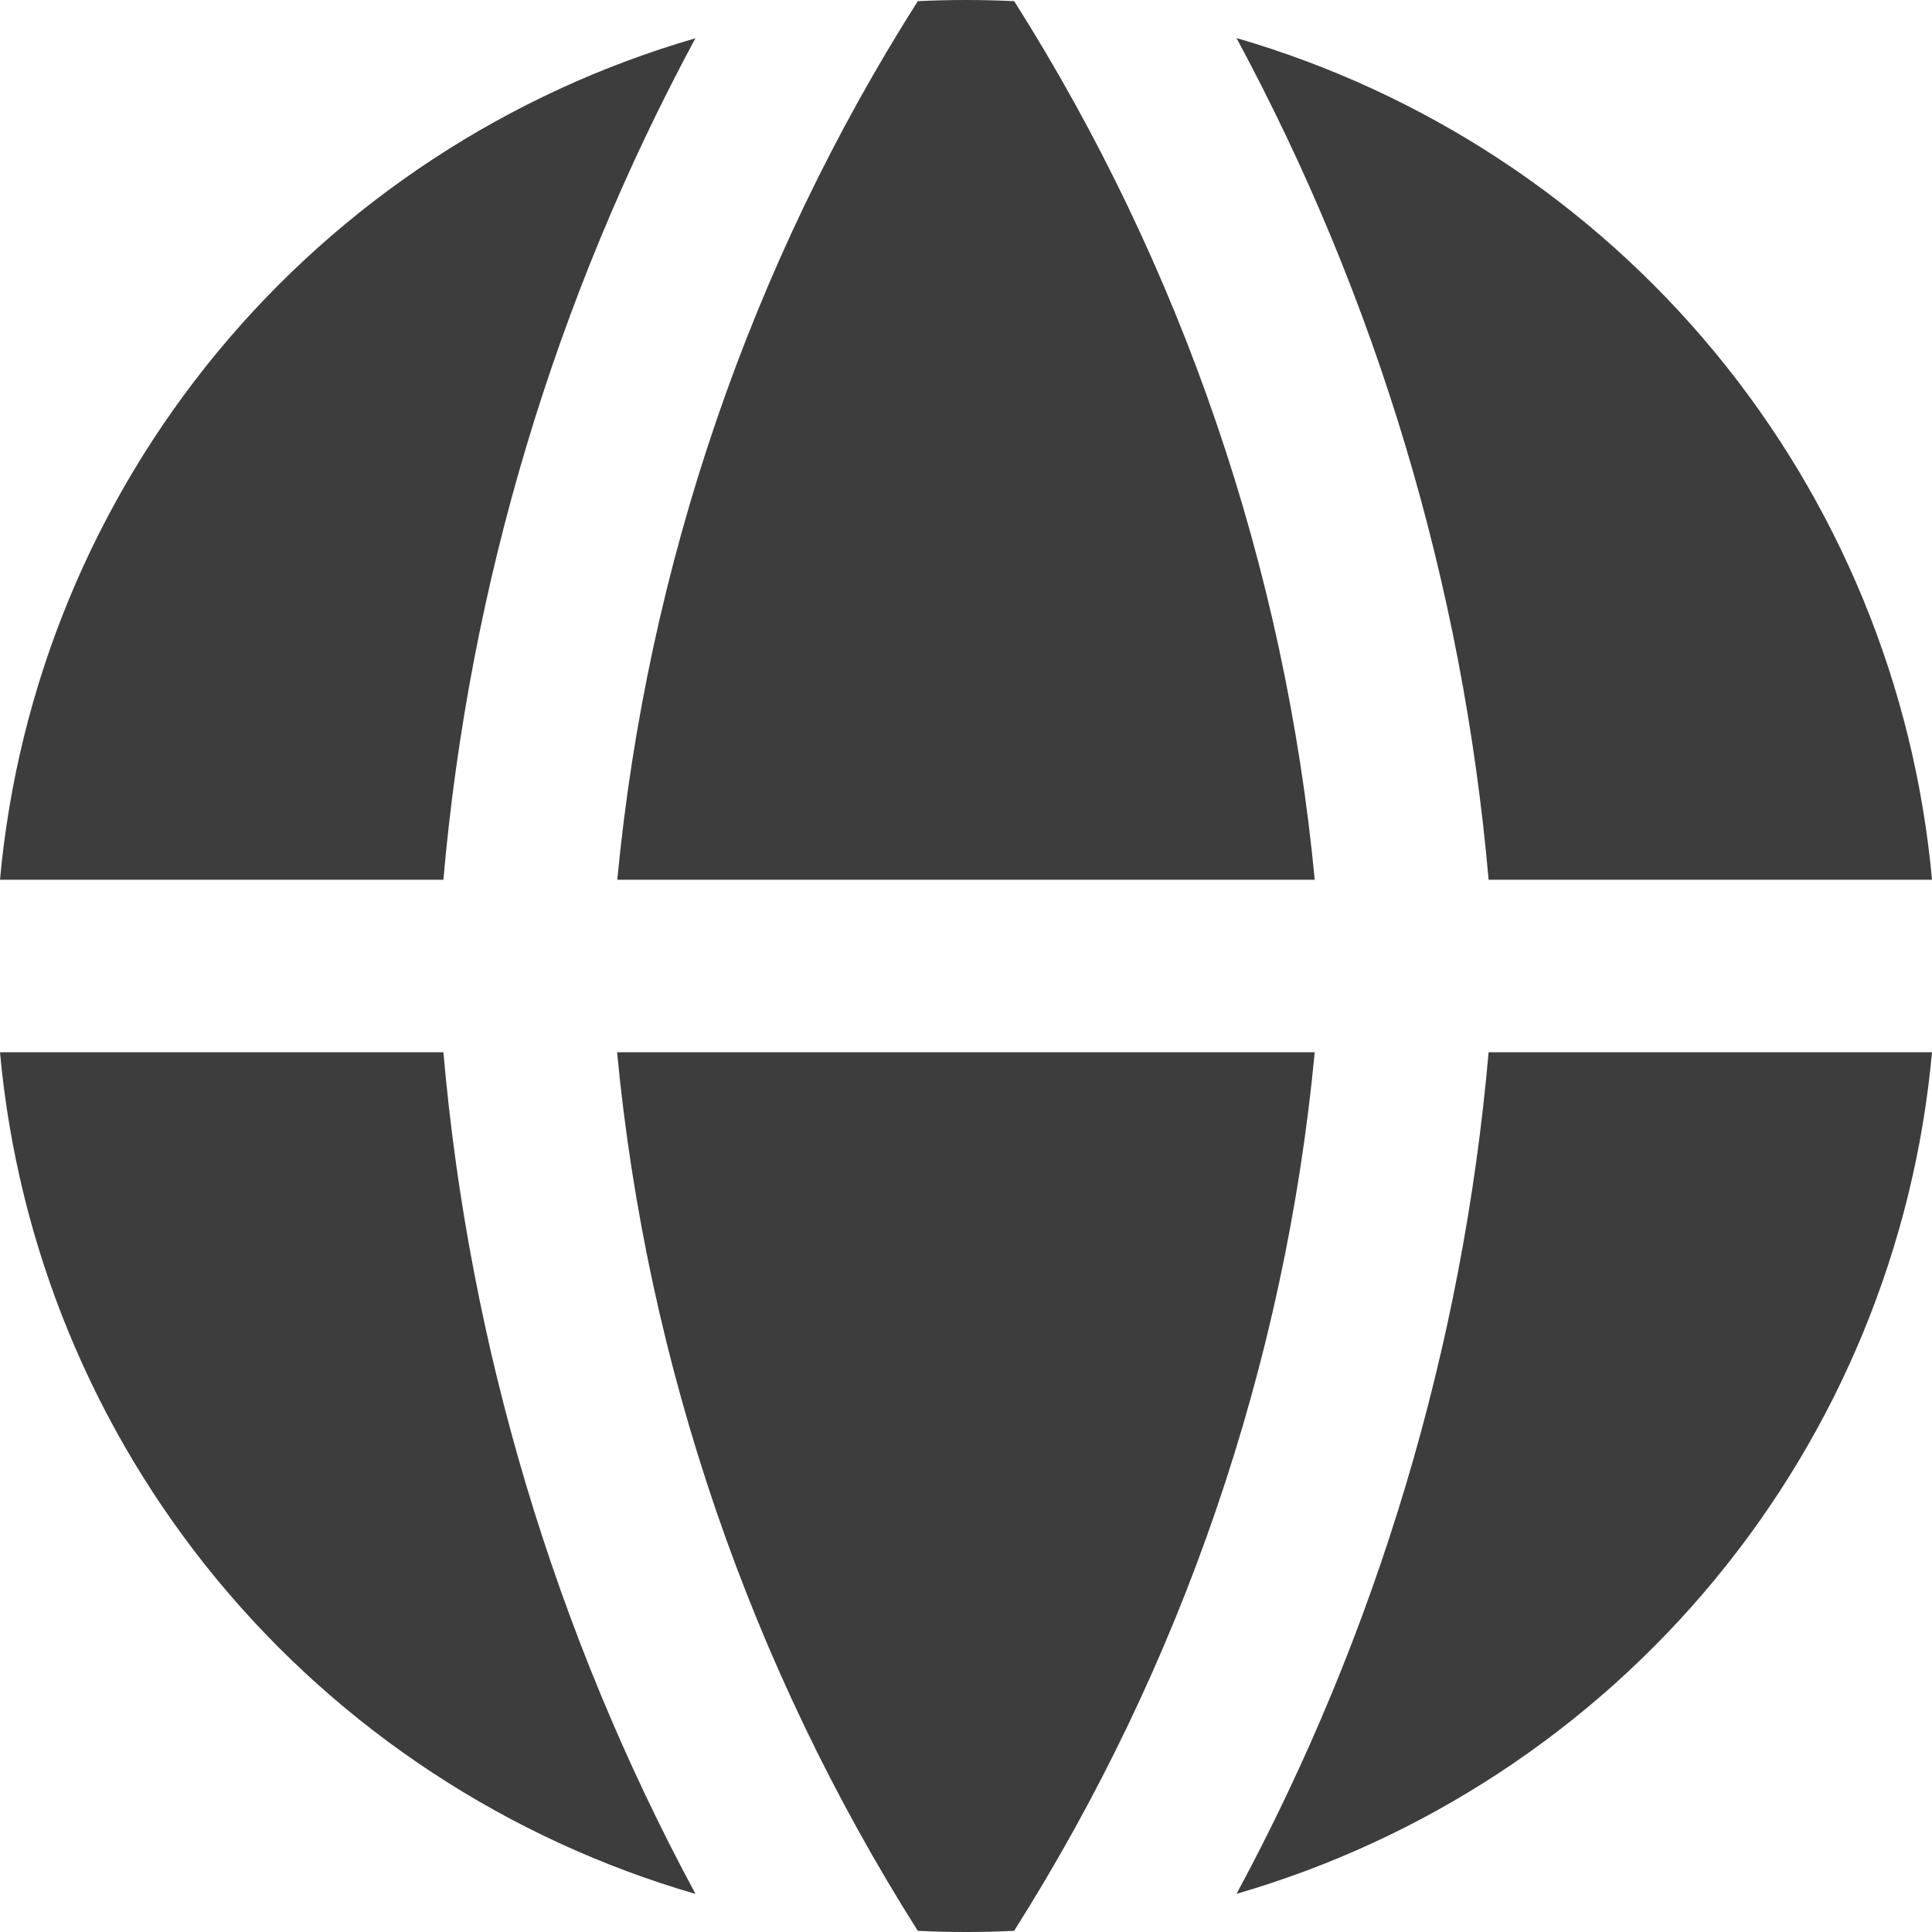
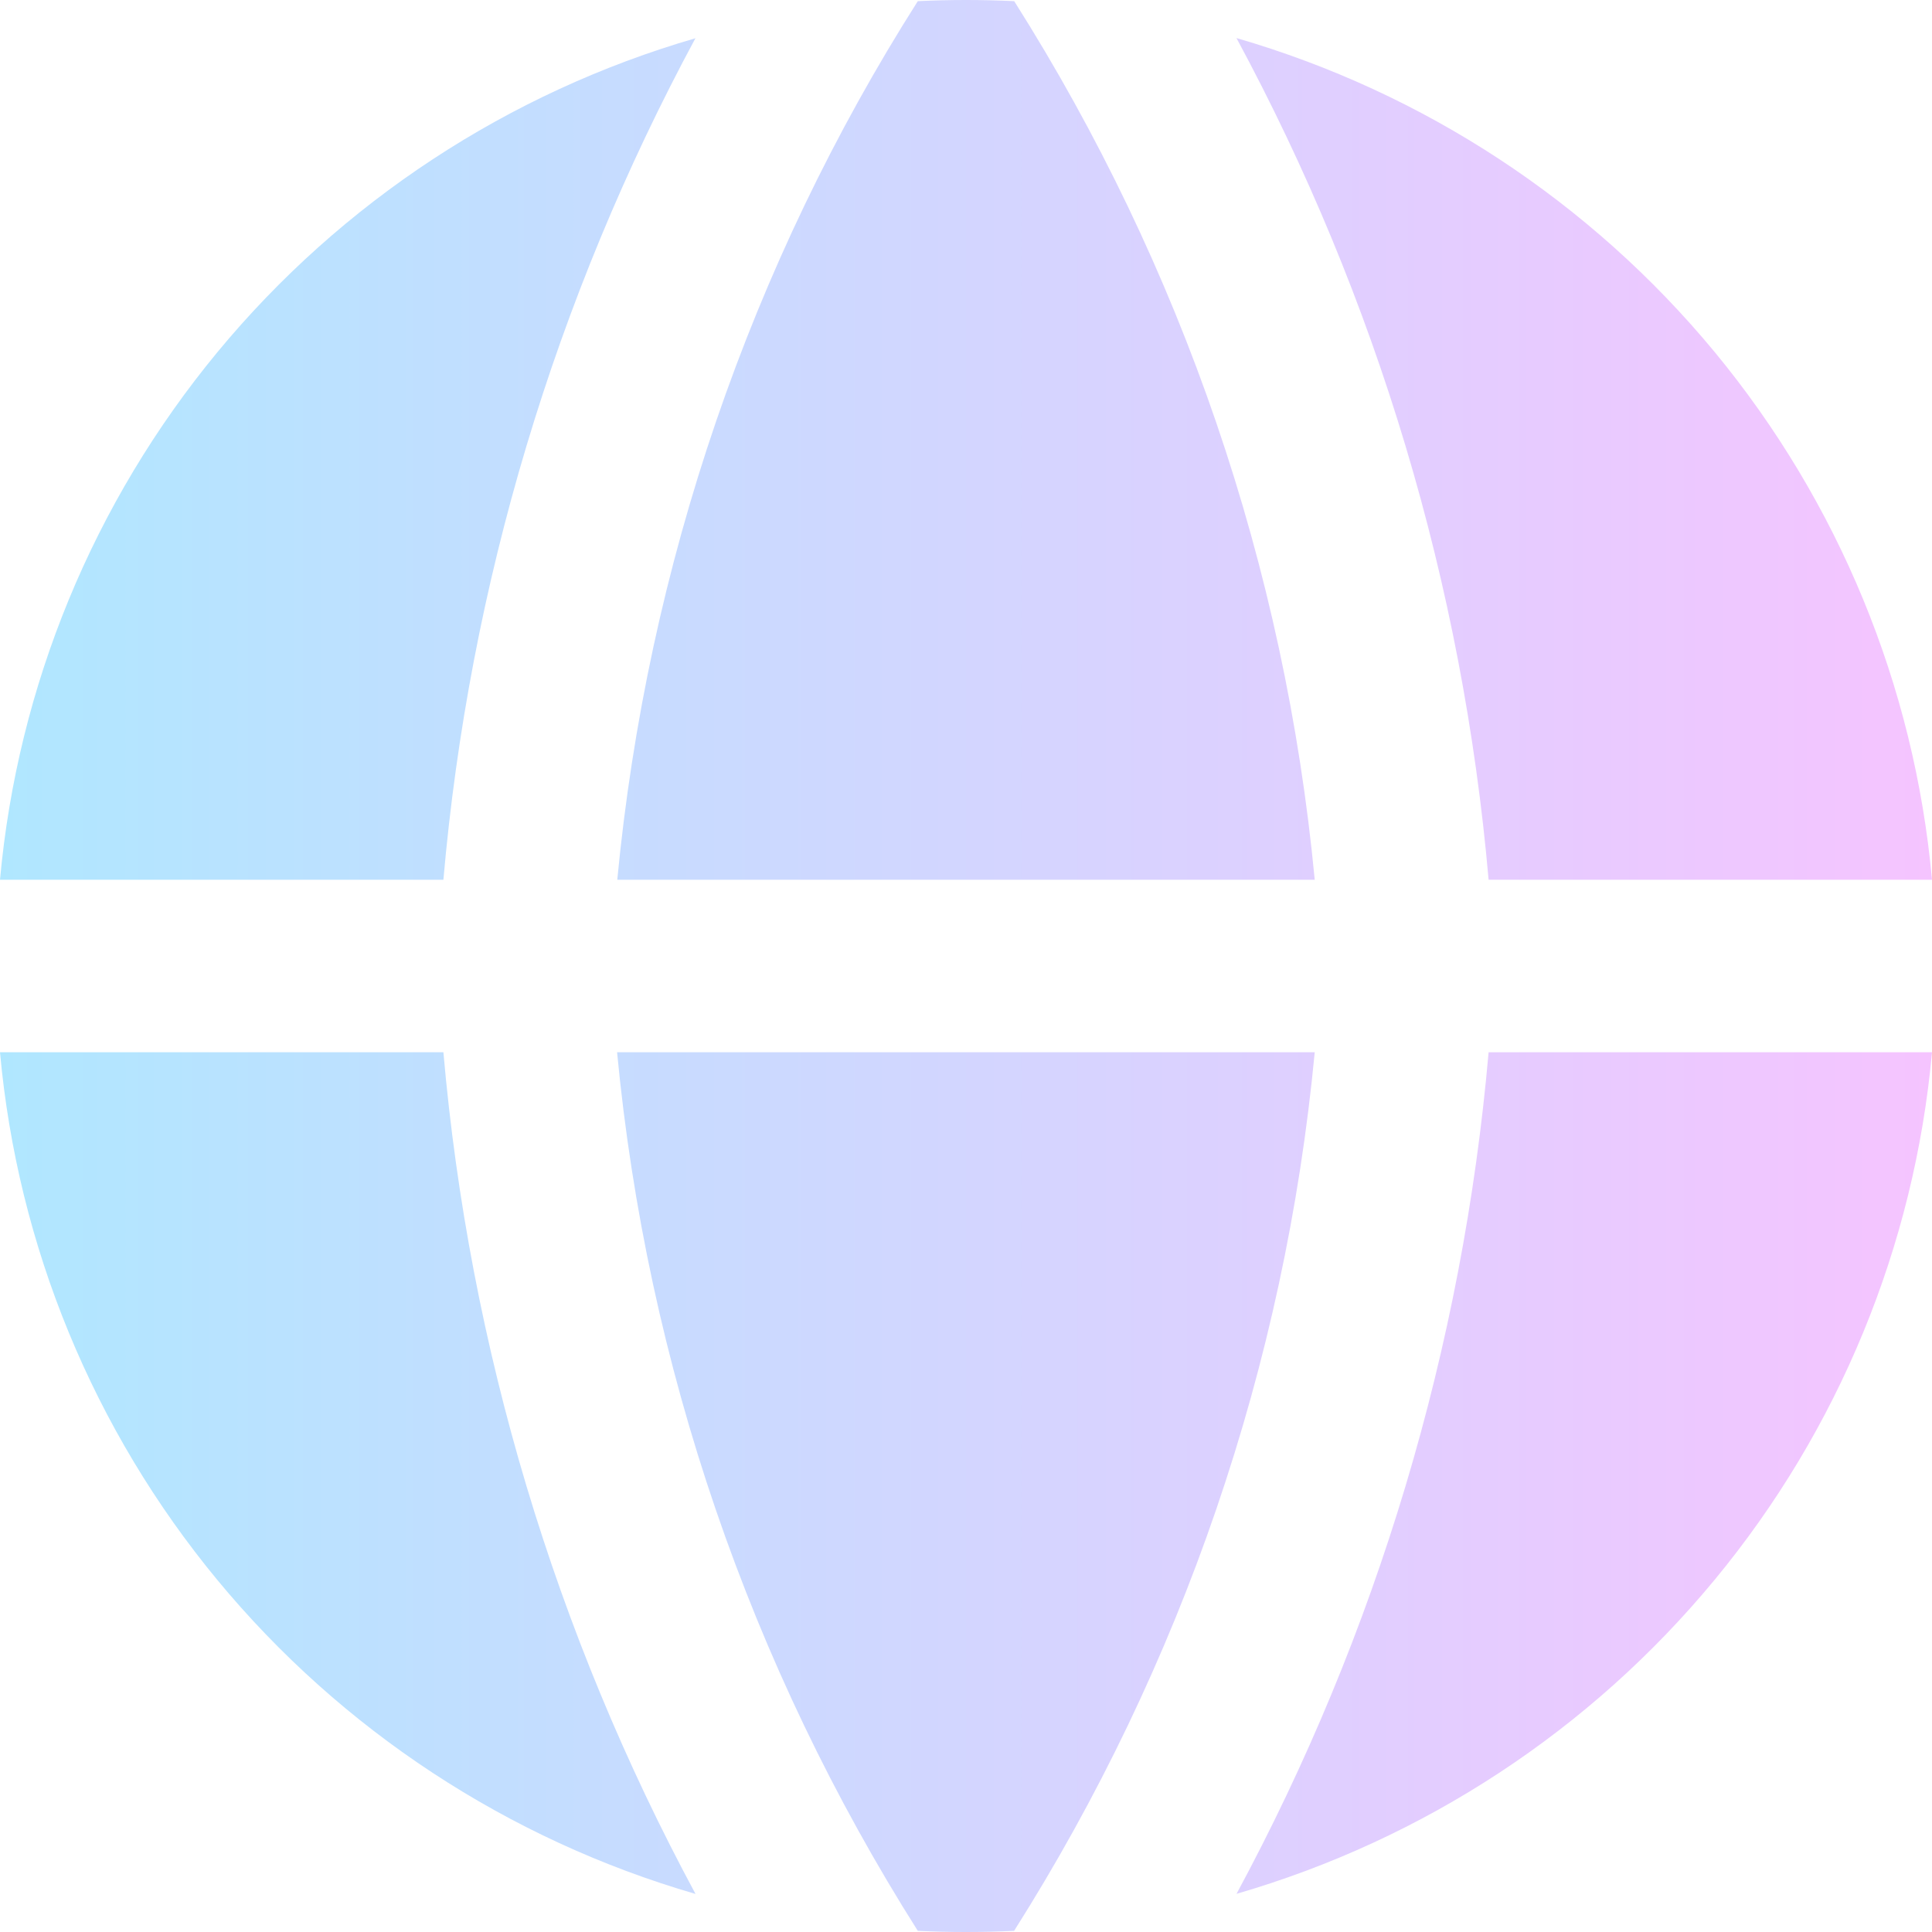
<svg xmlns="http://www.w3.org/2000/svg" width="20" height="20" viewBox="0 0 20 20" fill="none">
-   <path opacity="0.8" fill-rule="evenodd" clip-rule="evenodd" d="M7.202 0.395C5.261 0.958 3.536 2.091 2.251 3.645C0.967 5.199 0.182 7.102 0 9.107H4.59C4.857 6.056 5.745 3.092 7.2 0.394L7.202 0.395ZM4.59 10.893H0C0.182 12.898 0.966 14.802 2.25 16.356C3.535 17.91 5.26 19.043 7.2 19.606C5.745 16.908 4.857 13.944 4.59 10.893ZM9.501 19.988C7.762 17.241 6.696 14.126 6.388 10.893H13.61C13.303 14.126 12.237 17.241 10.498 19.988C10.166 20.004 9.833 20.004 9.501 19.988ZM12.8 19.605C14.74 19.042 16.465 17.909 17.749 16.355C19.034 14.801 19.818 12.897 20 10.893H15.41C15.143 13.944 14.255 16.908 12.8 19.606V19.605ZM15.41 9.107H20C19.818 7.102 19.034 5.199 17.75 3.644C16.465 2.09 14.74 0.957 12.8 0.394C14.255 3.092 15.143 6.056 15.41 9.107ZM9.501 0.012C9.833 -0.004 10.167 -0.004 10.499 0.012C12.238 2.759 13.303 5.875 13.61 9.107H6.39C6.701 5.855 7.77 2.736 9.501 0.012Z" fill="#0C0C0C" />
+   <path fill-rule="evenodd" clip-rule="evenodd" d="M7.202 0.395C5.261 0.958 3.536 2.091 2.251 3.645C0.967 5.199 0.182 7.102 0 9.107H4.59C4.857 6.056 5.745 3.092 7.2 0.394L7.202 0.395ZM4.59 10.893H0C0.182 12.898 0.966 14.802 2.25 16.356C3.535 17.91 5.26 19.043 7.2 19.606C5.745 16.908 4.857 13.944 4.59 10.893ZM9.501 19.988C7.762 17.241 6.696 14.126 6.388 10.893H13.61C13.303 14.126 12.237 17.241 10.498 19.988C10.166 20.004 9.833 20.004 9.501 19.988ZM12.8 19.605C14.74 19.042 16.465 17.909 17.749 16.355C19.034 14.801 19.818 12.897 20 10.893H15.41C15.143 13.944 14.255 16.908 12.8 19.606V19.605ZM15.41 9.107H20C19.818 7.102 19.034 5.199 17.75 3.644C16.465 2.09 14.74 0.957 12.8 0.394C14.255 3.092 15.143 6.056 15.41 9.107ZM9.501 0.012C9.833 -0.004 10.167 -0.004 10.499 0.012C12.238 2.759 13.303 5.875 13.61 9.107H6.39C6.701 5.855 7.77 2.736 9.501 0.012Z" fill="url(#paint0_linear_16_1081)" />
+   <defs>
+     <linearGradient id="paint0_linear_16_1081" x1="0" y1="10" x2="20" y2="10" gradientUnits="userSpaceOnUse">
+       <stop stop-color="#B0E7FF" />
+       <stop offset="1" stop-color="#F5C4FF" />
+     </linearGradient>
+   </defs>
</svg>
